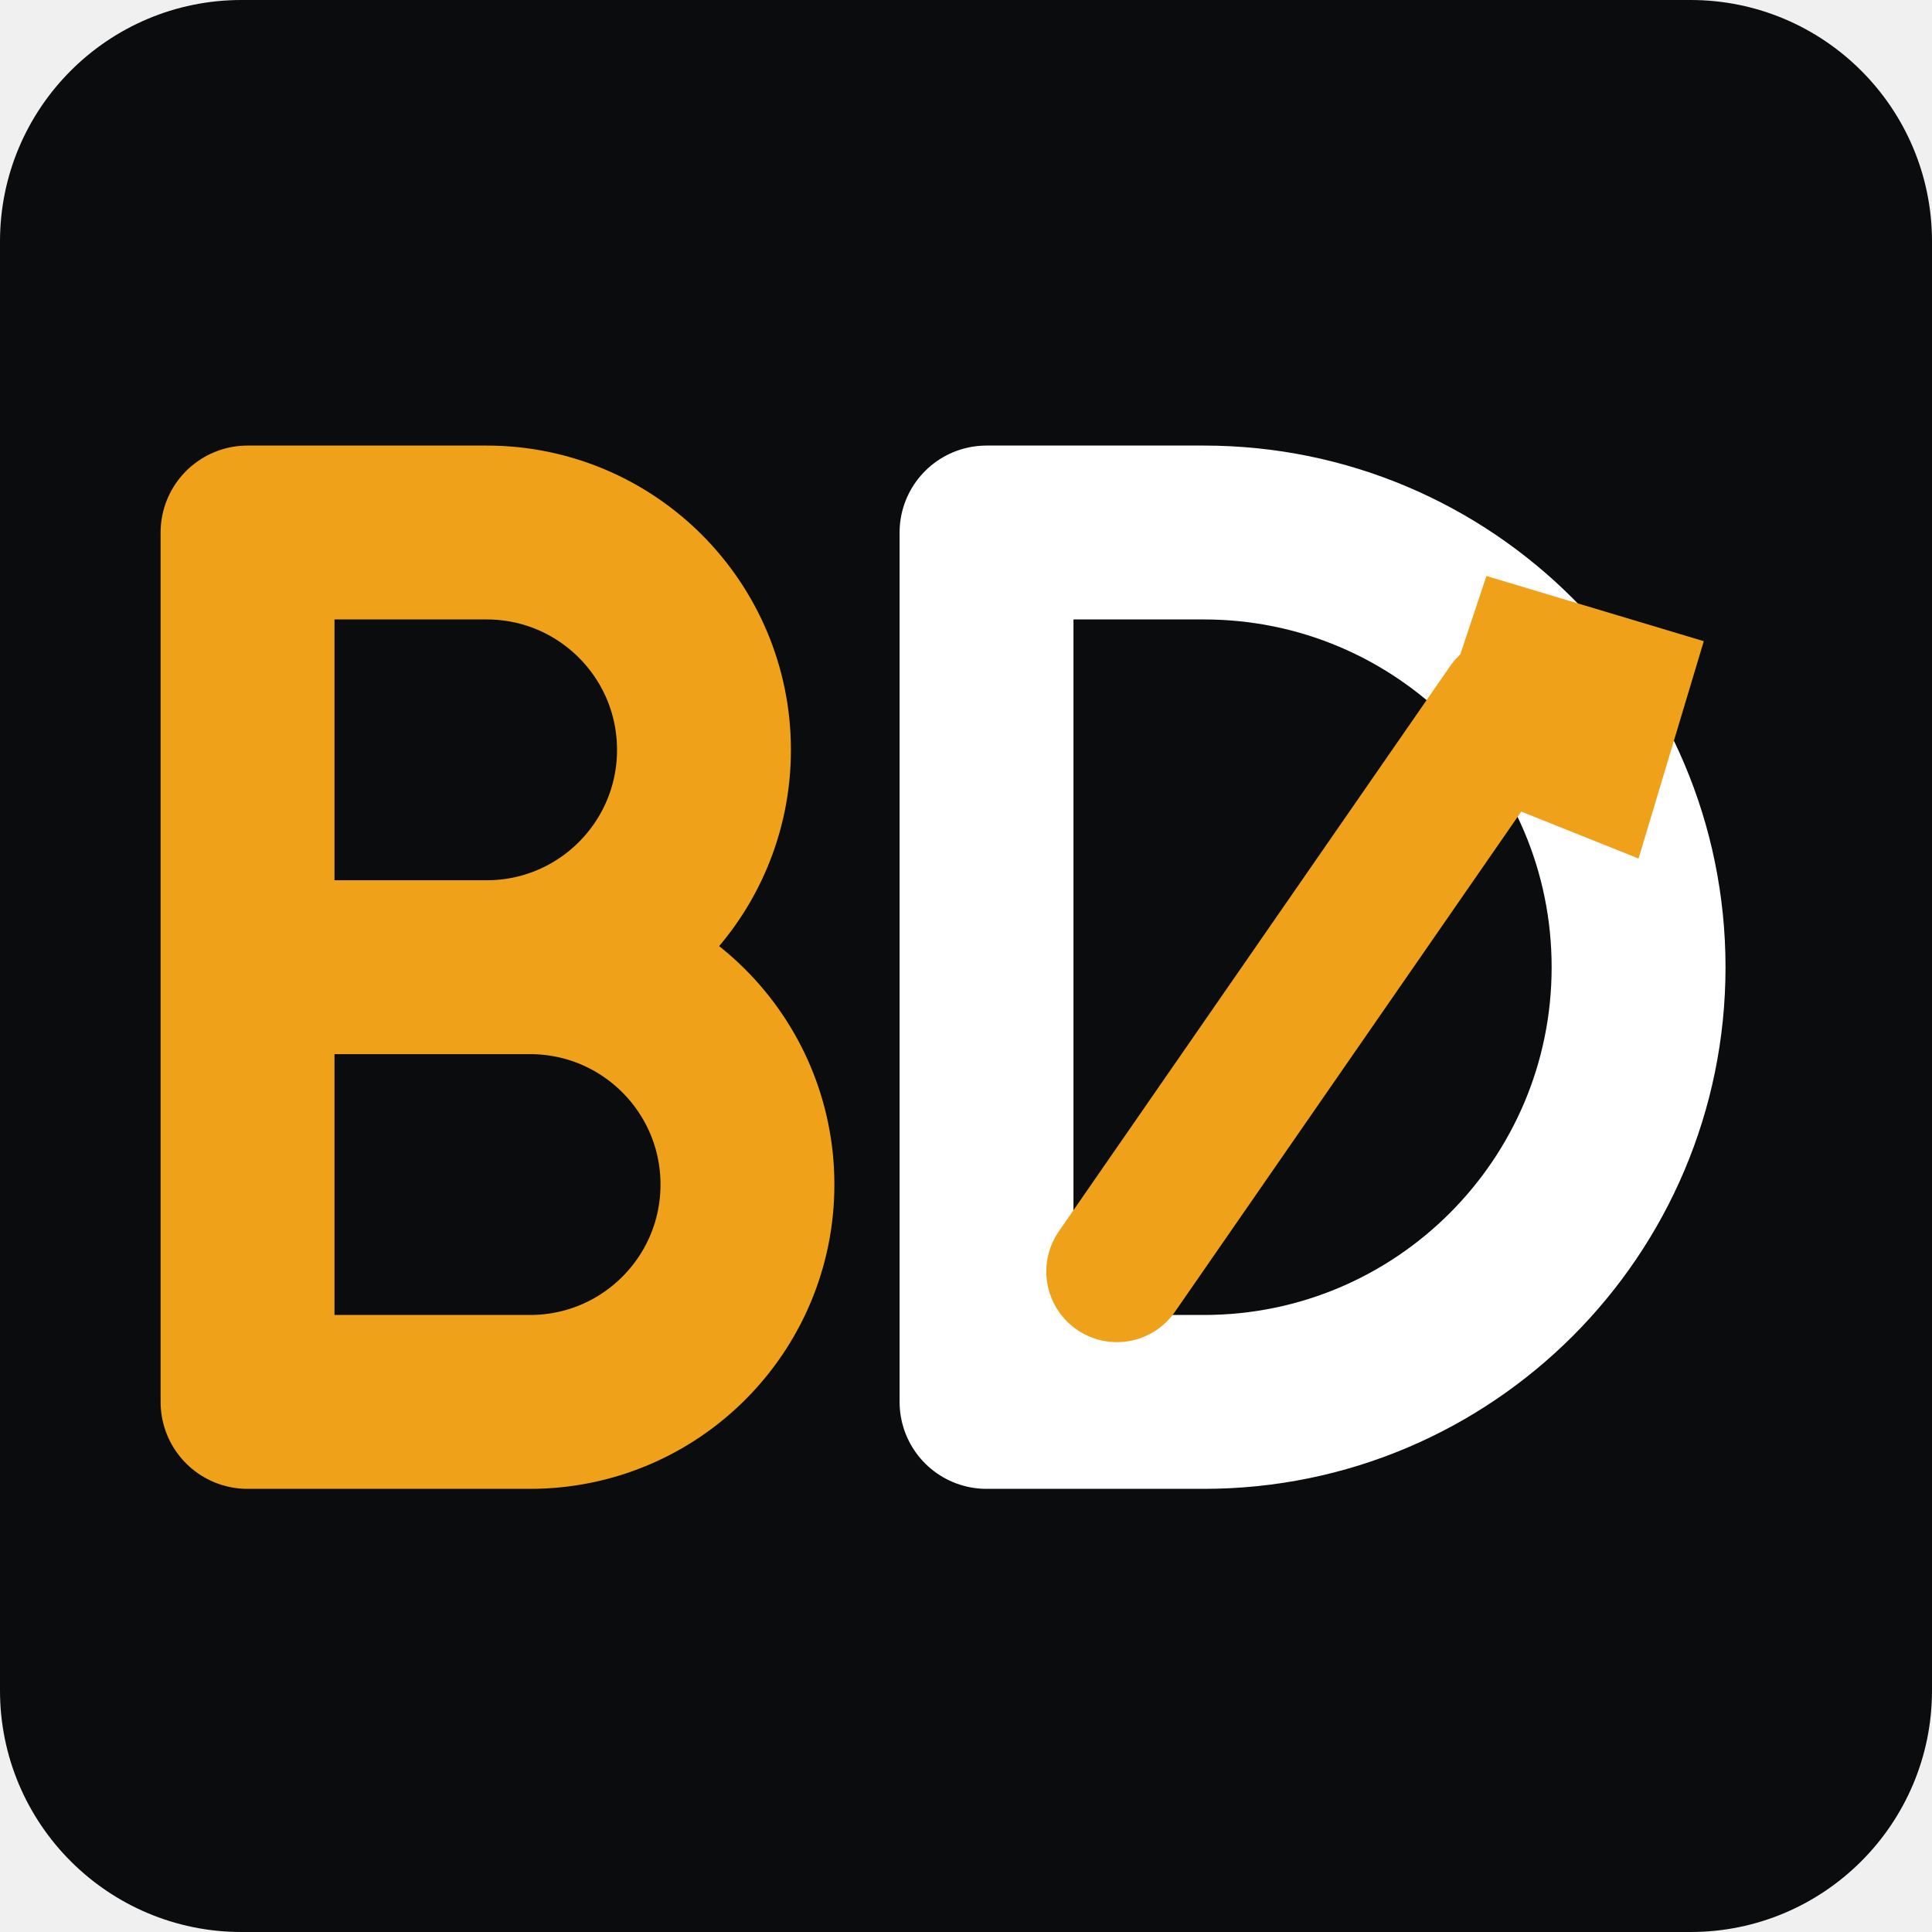
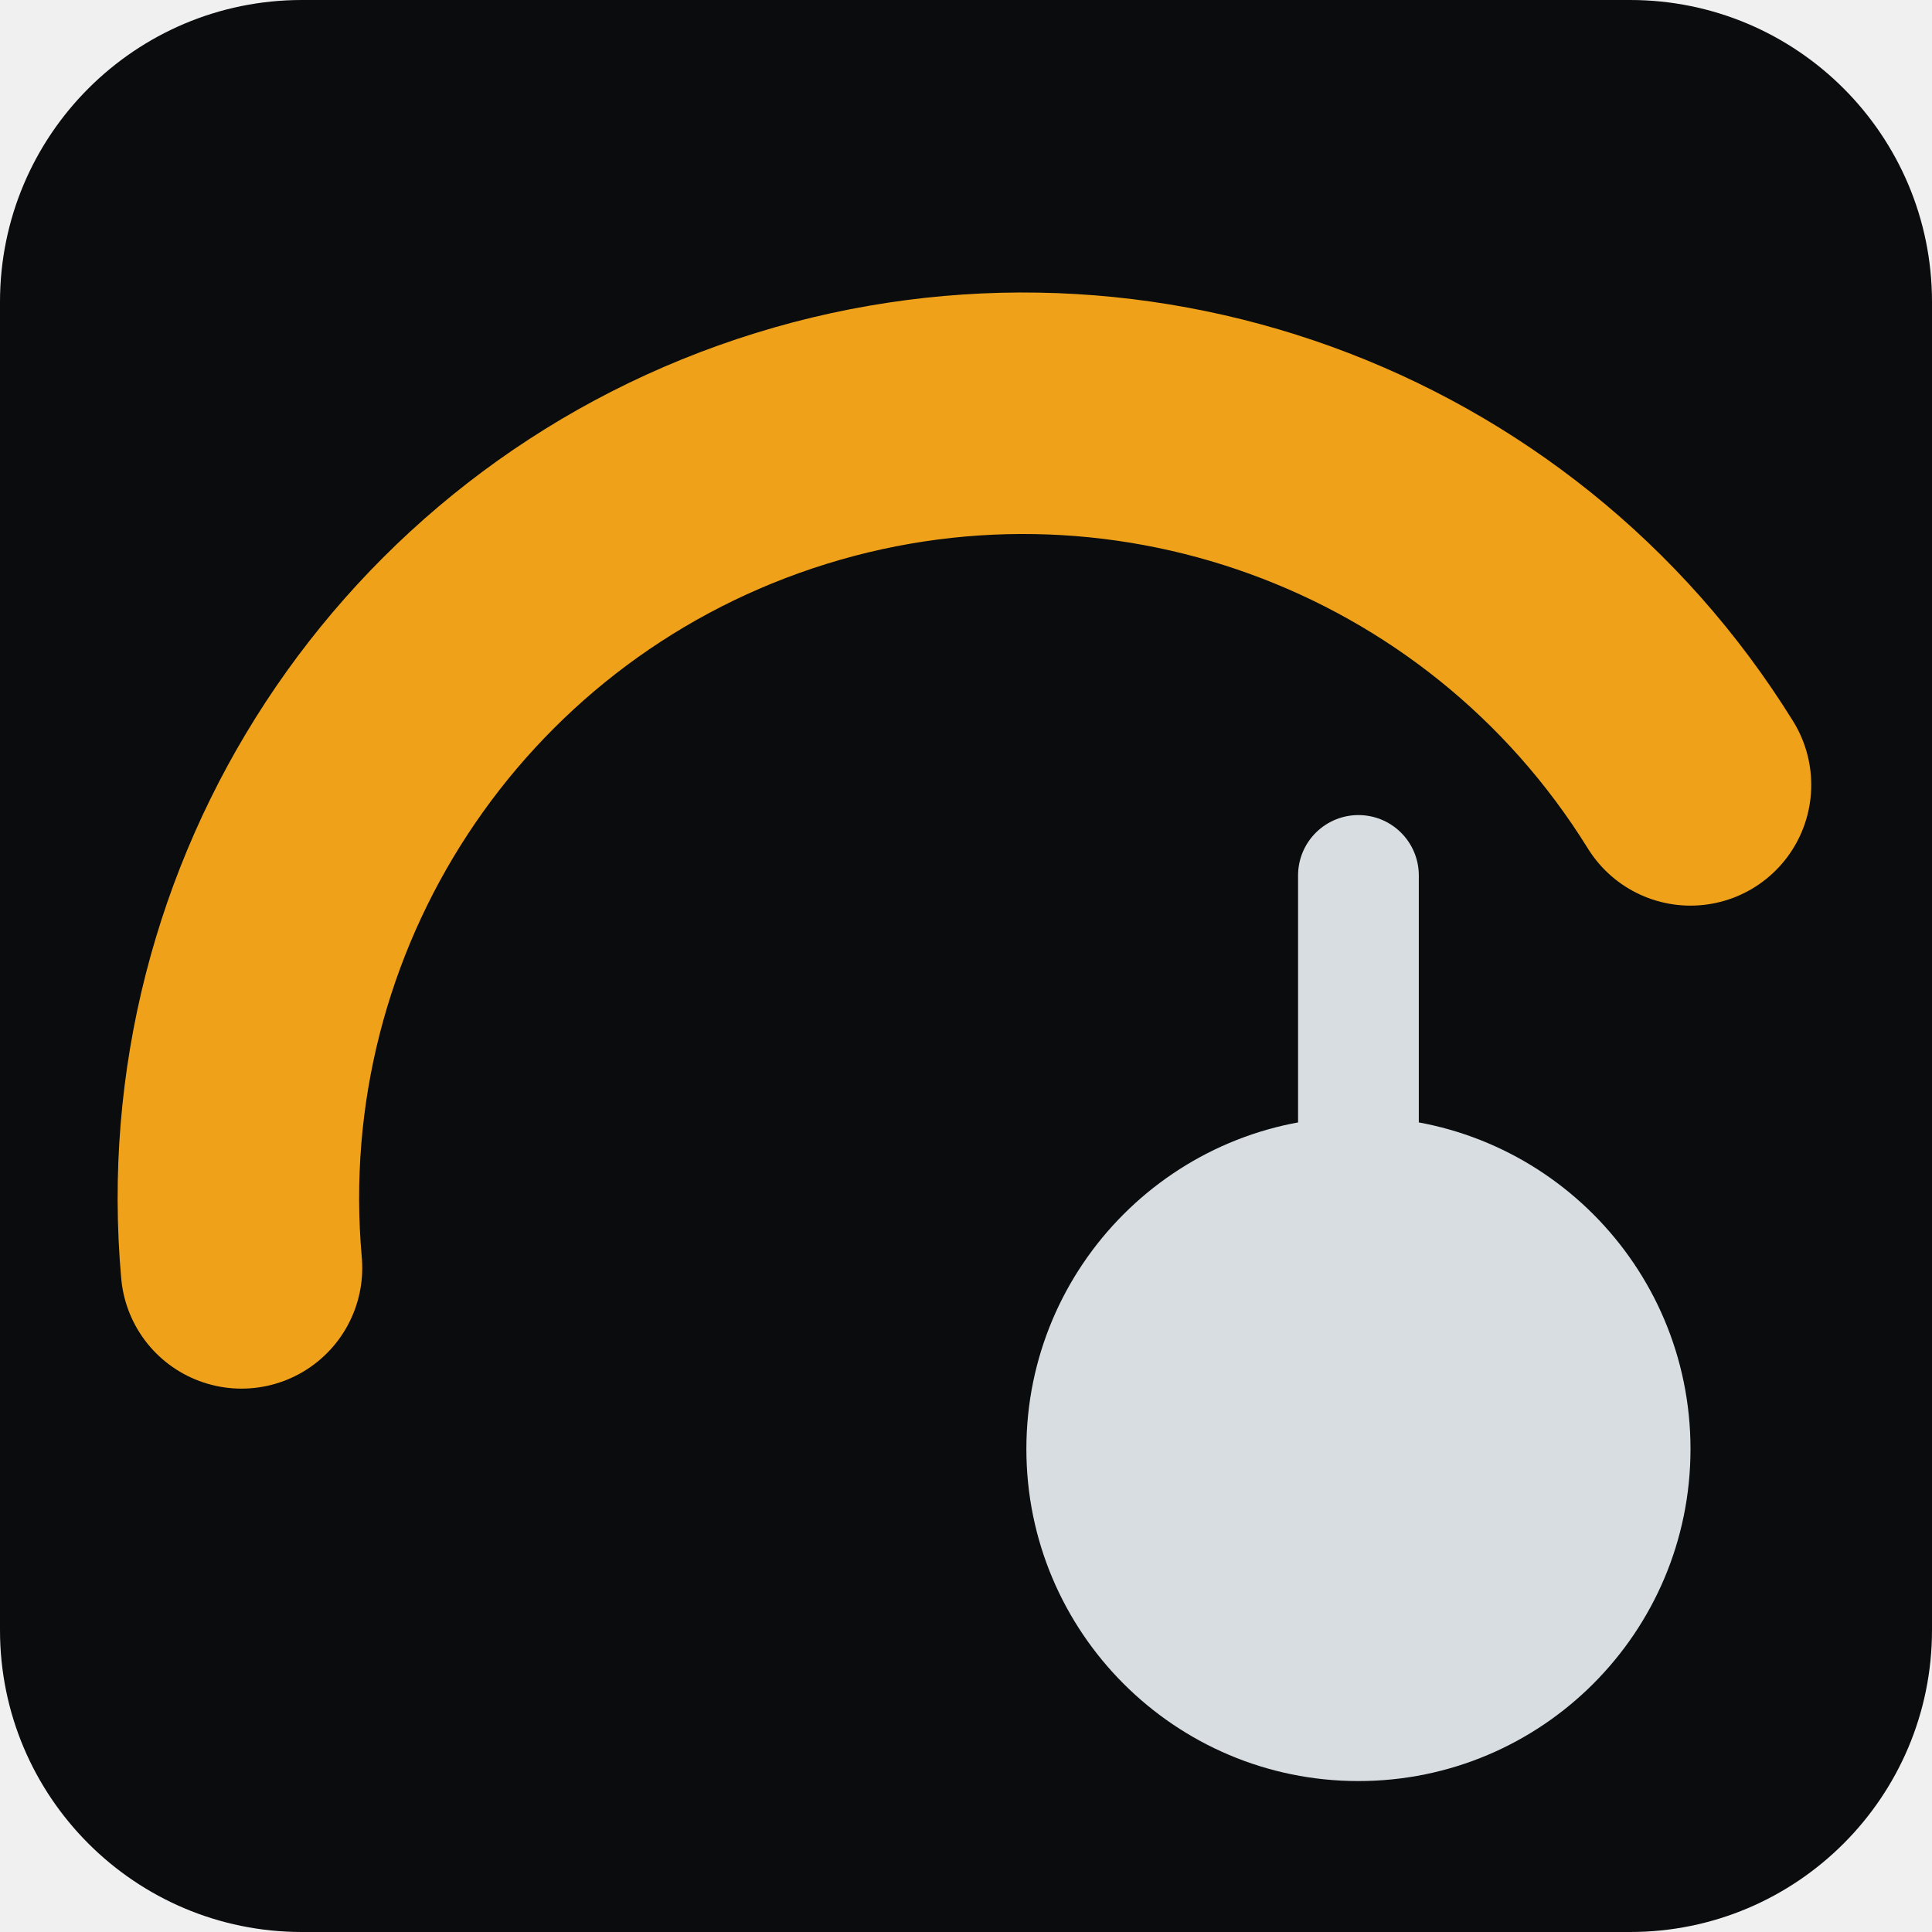
<svg xmlns="http://www.w3.org/2000/svg" viewBox="0 0 64 64">
-   <rect width="64" height="64" rx="8" fill="#0a0c0e" />
-   <g transform="translate(1 9) scale(0.72)">
-     <path d="M10 12v40M10 52h13a10 10 0 0 0 0-20H10M10 32h11a10 10 0 0 0 0-20H10" fill="none" stroke="#f0a11a" stroke-width="8" stroke-linecap="round" stroke-linejoin="round" />
-     <path d="M44 12v40h10a20 20 0 0 0 0-40z" fill="none" stroke="#ffffff" stroke-width="8" stroke-linejoin="round" />
-     <path d="M50 46L68 20" fill="none" stroke="#f0a11a" stroke-width="6.5" stroke-linecap="round" />
-     <path d="M67 14l10 3-3 10-10-4z" fill="#f0a11a" />
-   </g>
+   <rect width="64" height="64" rx="10" fill="#0a0c0e" />
+   <path d="M8 42A26 26 0 0 1 56 26" fill="none" stroke="#f0a11a" stroke-width="8" stroke-linecap="round" />
+   <path d="M45 29v9" stroke="#d8dde2" stroke-width="4" stroke-linecap="round" />
+   <circle cx="45" cy="48" r="11" fill="#d8dde2" />
</svg>
